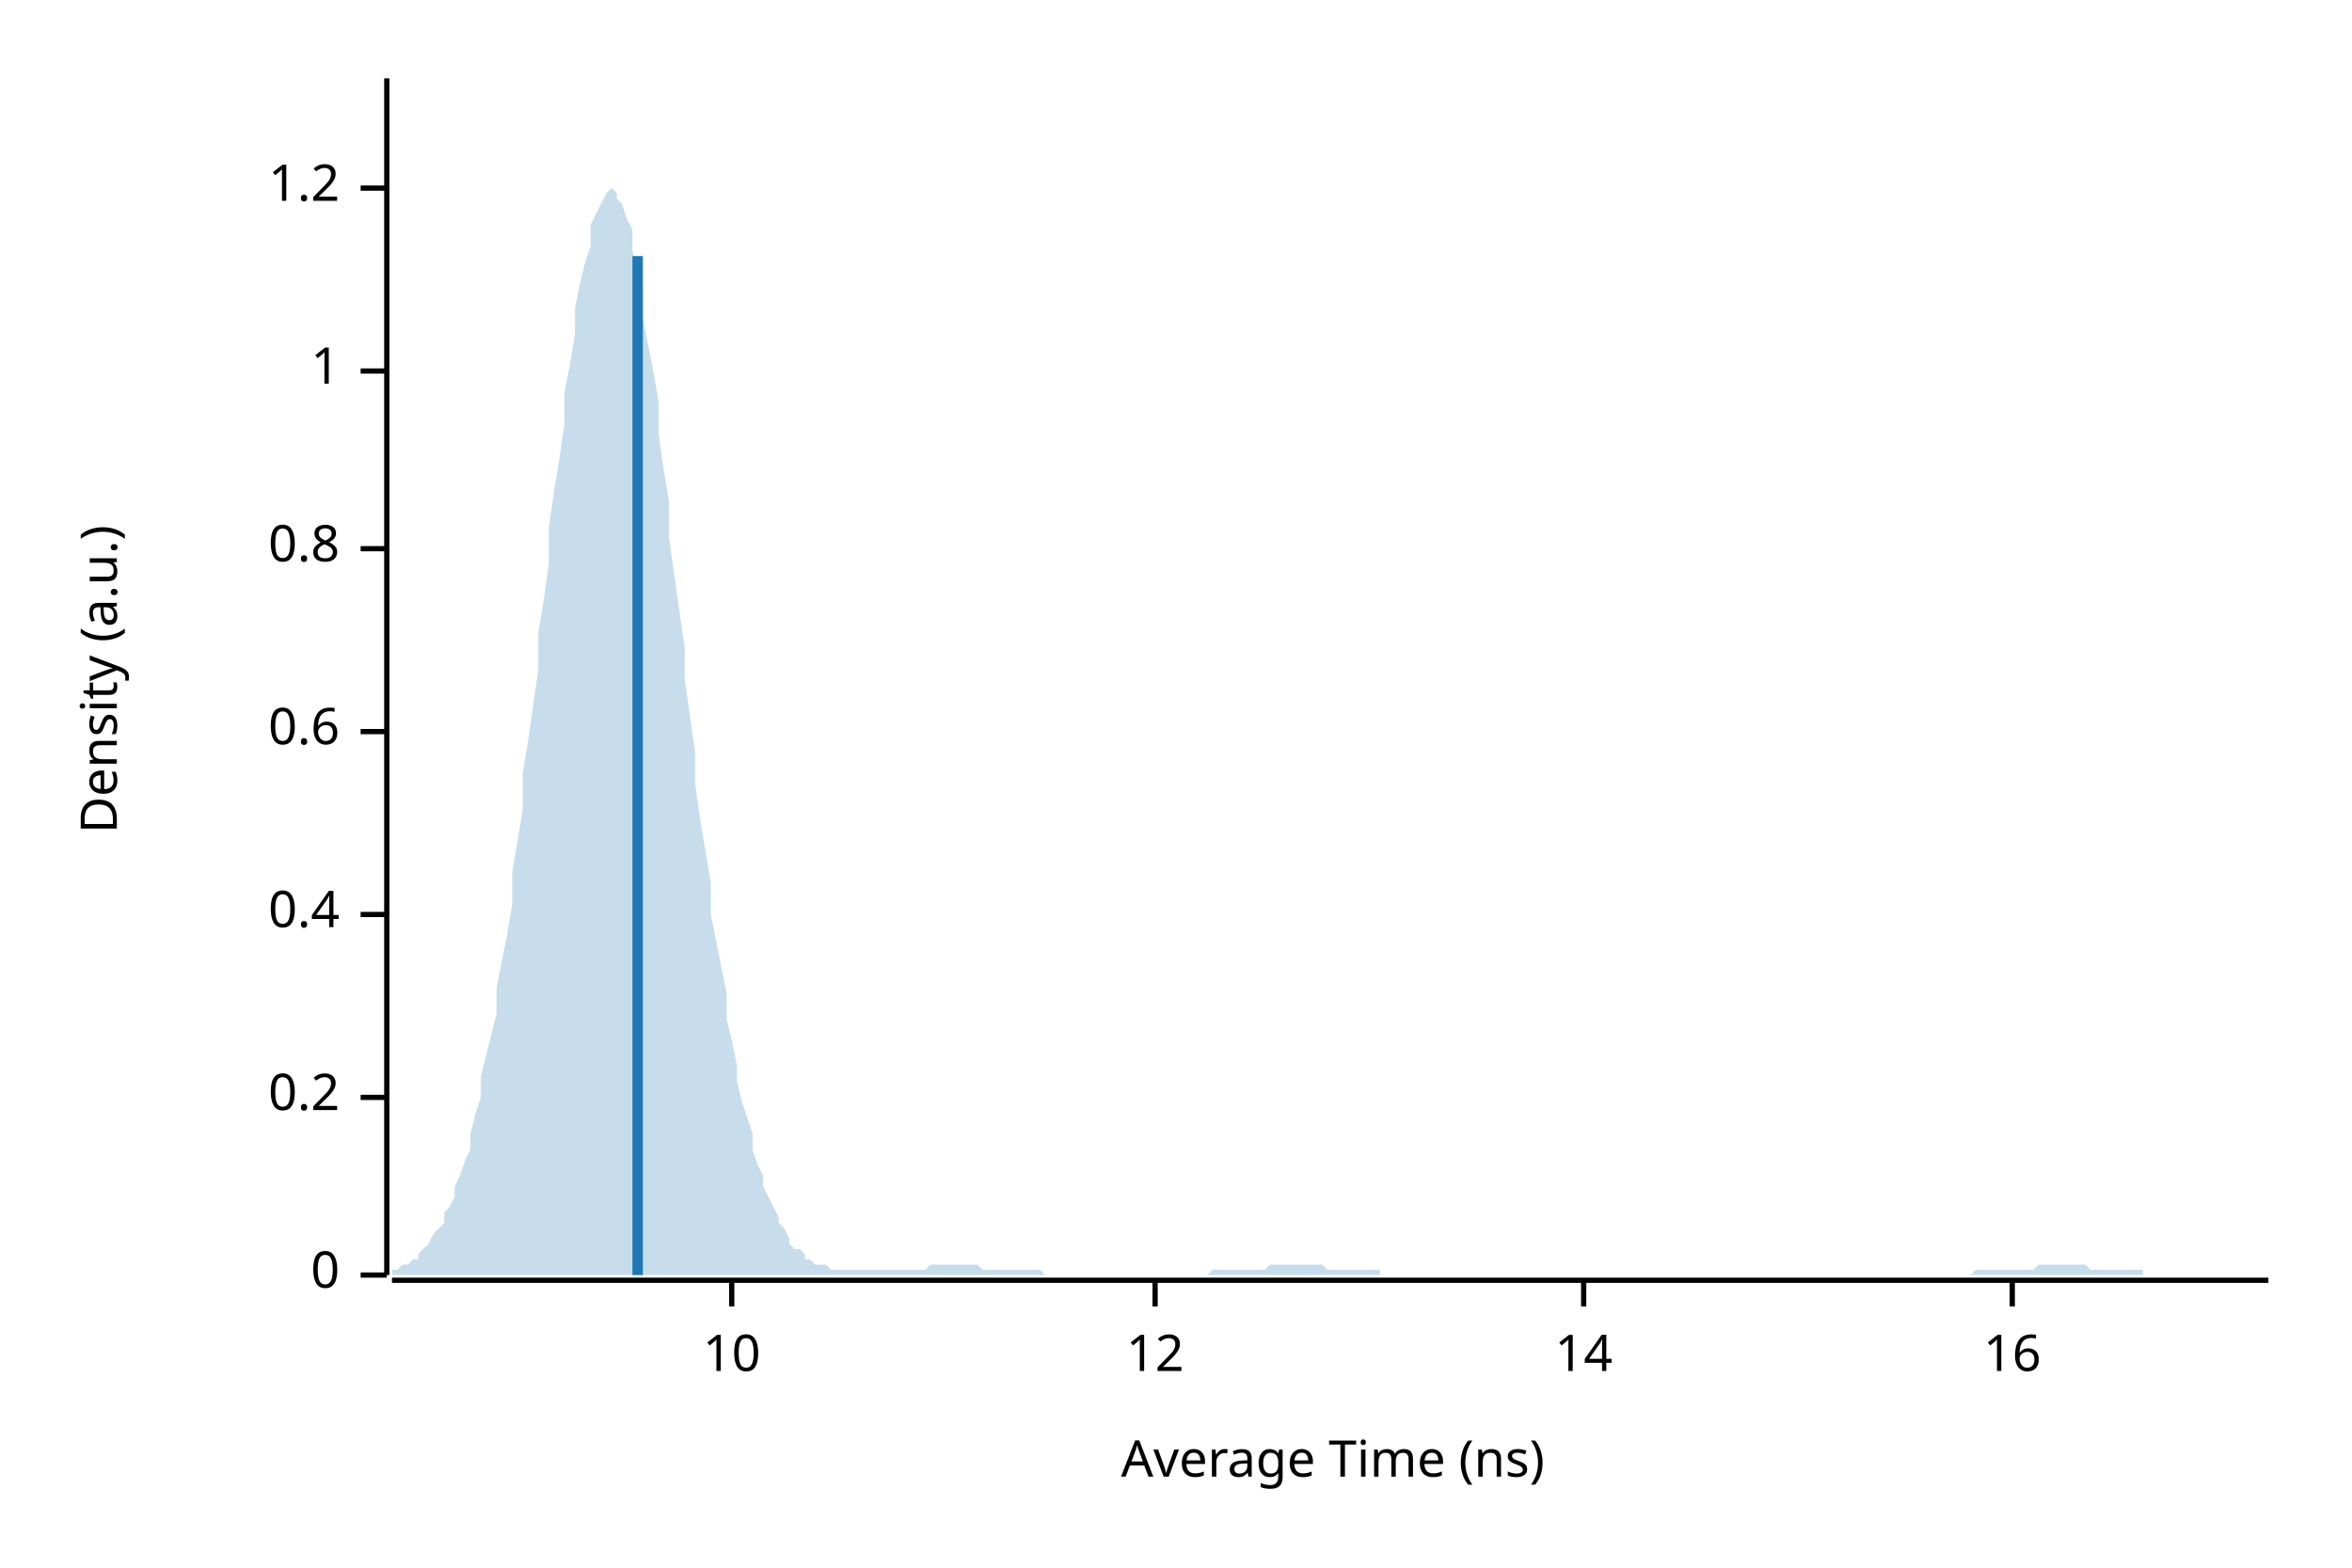
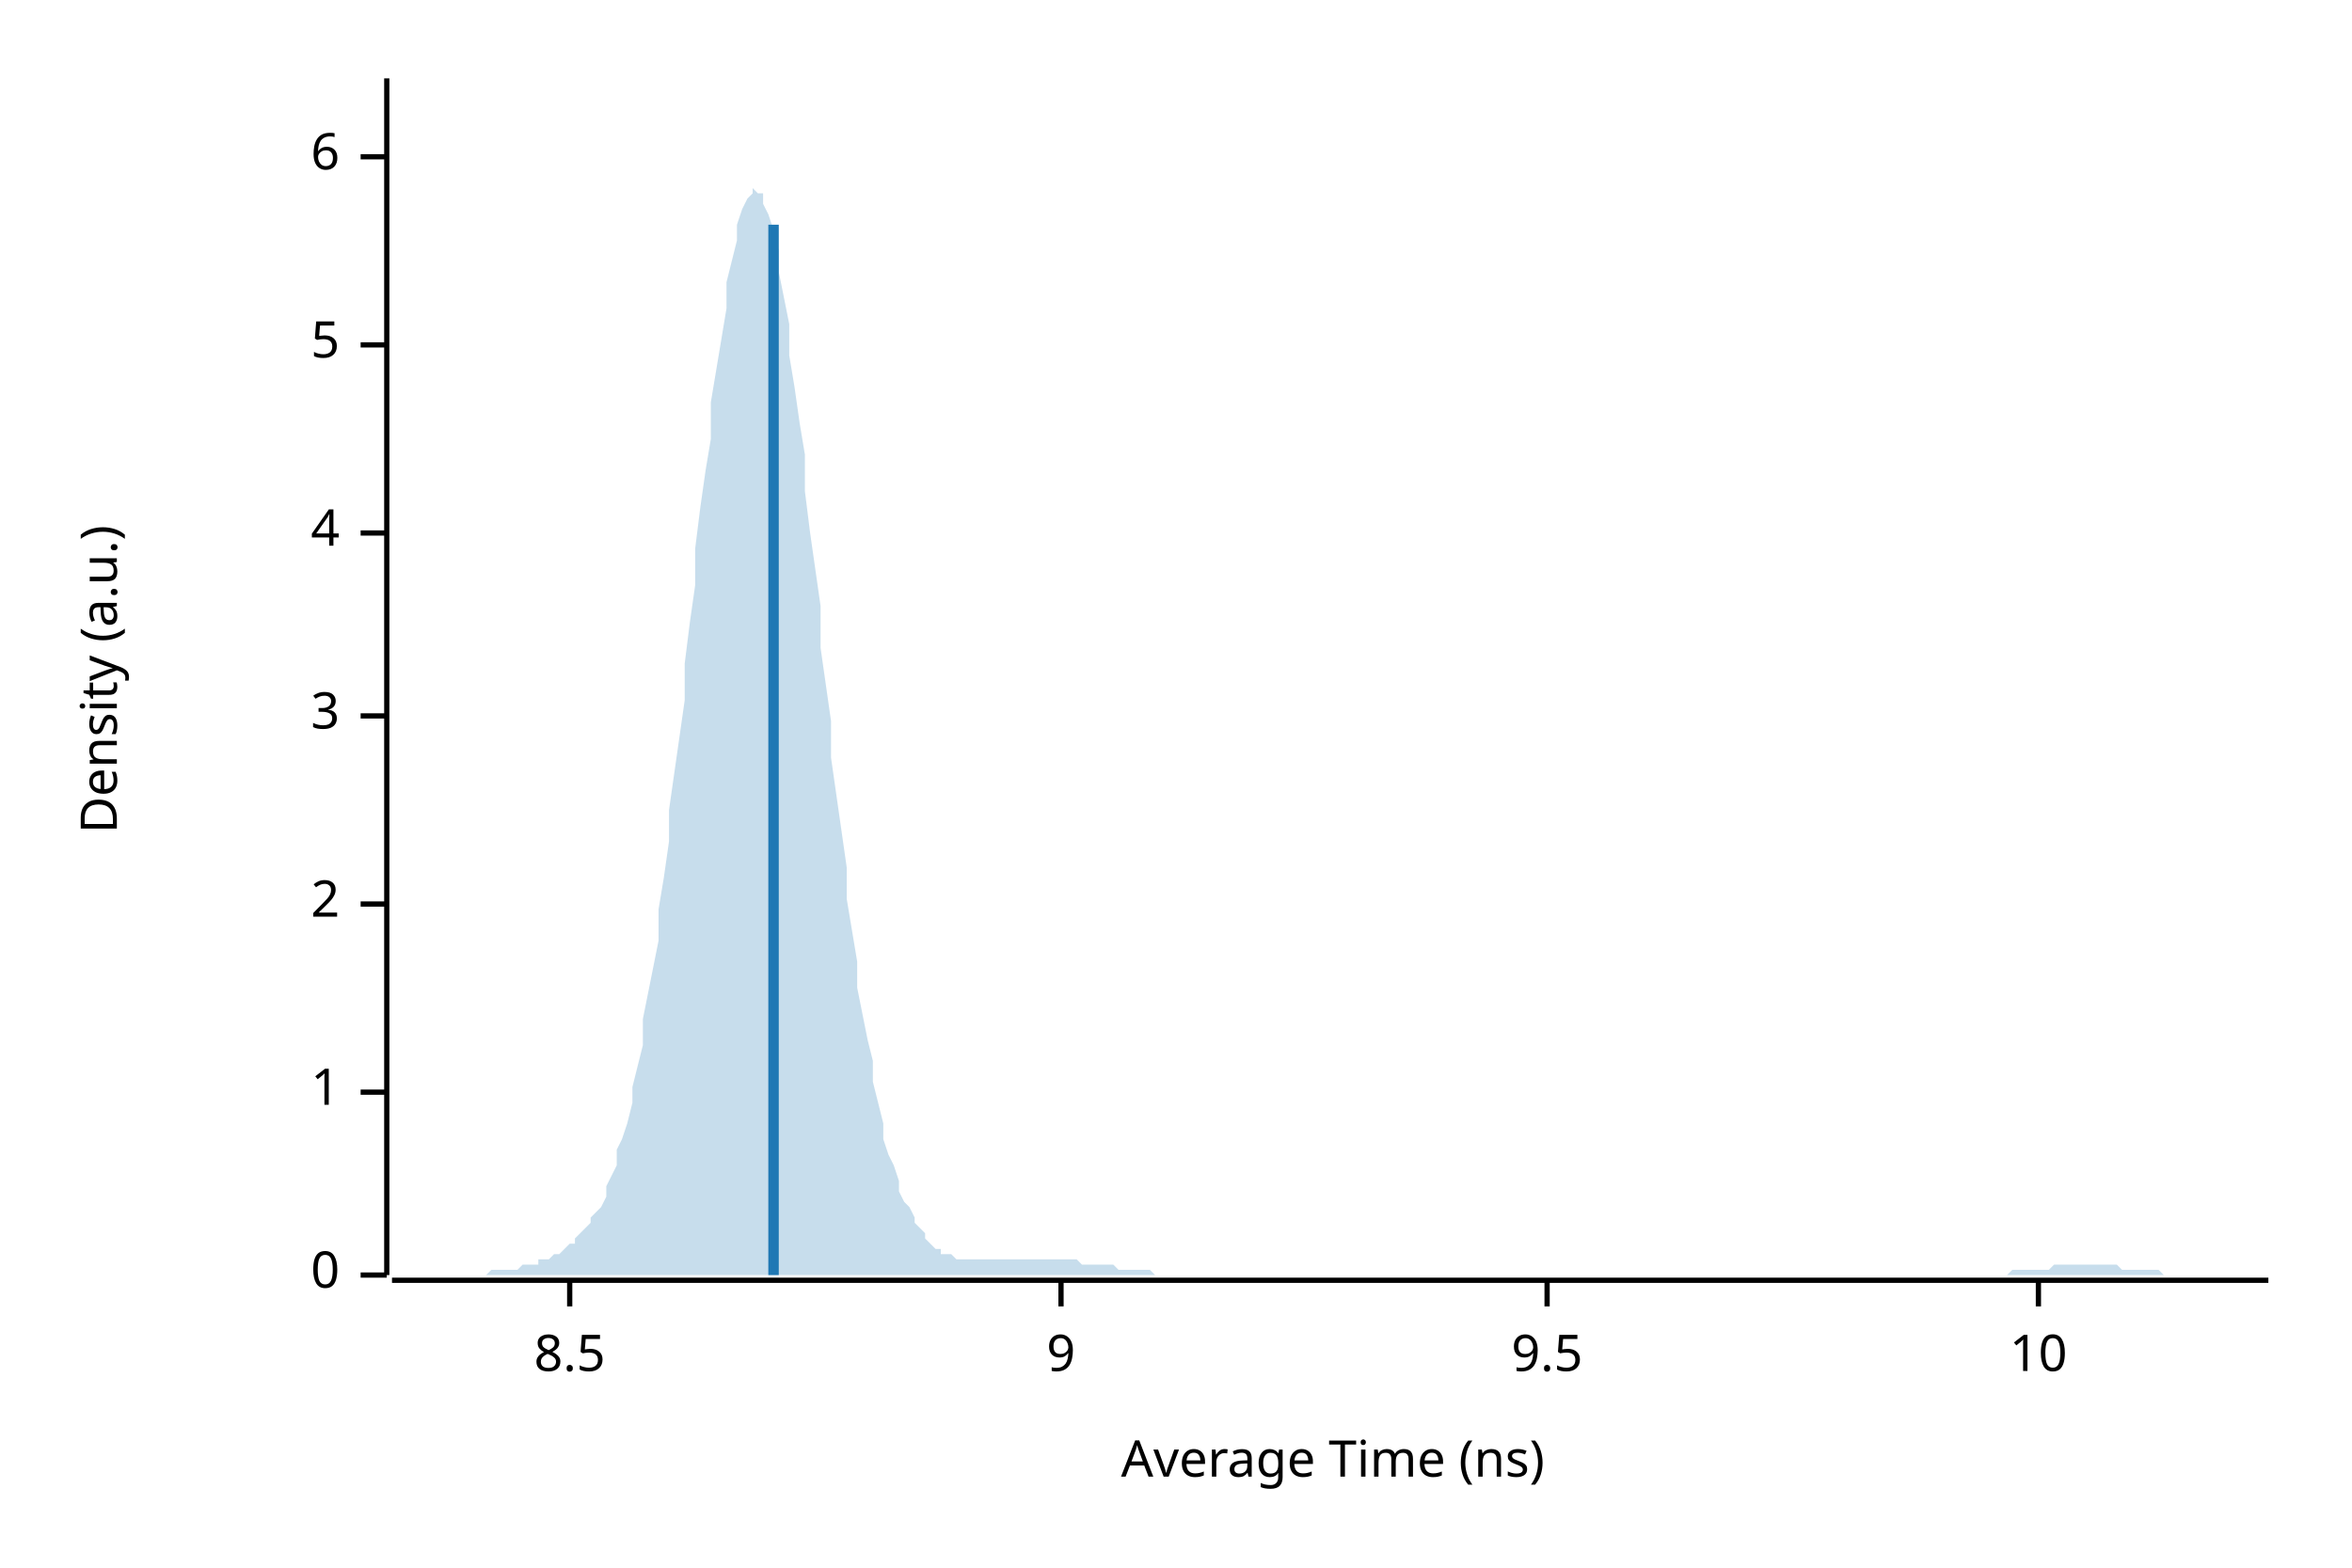
<svg xmlns="http://www.w3.org/2000/svg" width="450" height="300" viewBox="0 0 450 300">
  <text x="15" y="130" dy="0.76em" text-anchor="middle" font-family="sans-serif" font-size="9.677" opacity="1" fill="#000000" transform="rotate(270, 15, 130)">
Density (a.u.)
</text>
  <text x="255" y="285" dy="-0.5ex" text-anchor="middle" font-family="sans-serif" font-size="9.677" opacity="1" fill="#000000">
Average Time (ns)
</text>
  <polyline fill="none" opacity="1" stroke="#000000" stroke-width="1" points="74,15 74,244 " />
  <text x="65" y="244" dy="0.5ex" text-anchor="end" font-family="sans-serif" font-size="9.677" opacity="1" fill="#000000">
0
</text>
  <polyline fill="none" opacity="1" stroke="#000000" stroke-width="1" points="69,244 74,244 " />
-   <text x="65" y="210" dy="0.5ex" text-anchor="end" font-family="sans-serif" font-size="9.677" opacity="1" fill="#000000">
- 0.2
- </text>
-   <polyline fill="none" opacity="1" stroke="#000000" stroke-width="1" points="69,210 74,210 " />
-   <text x="65" y="175" dy="0.5ex" text-anchor="end" font-family="sans-serif" font-size="9.677" opacity="1" fill="#000000">
- 0.4
- </text>
-   <polyline fill="none" opacity="1" stroke="#000000" stroke-width="1" points="69,175 74,175 " />
-   <text x="65" y="140" dy="0.5ex" text-anchor="end" font-family="sans-serif" font-size="9.677" opacity="1" fill="#000000">
- 0.6
- </text>
-   <polyline fill="none" opacity="1" stroke="#000000" stroke-width="1" points="69,140 74,140 " />
-   <text x="65" y="105" dy="0.5ex" text-anchor="end" font-family="sans-serif" font-size="9.677" opacity="1" fill="#000000">
- 0.8
- </text>
-   <polyline fill="none" opacity="1" stroke="#000000" stroke-width="1" points="69,105 74,105 " />
-   <text x="65" y="71" dy="0.5ex" text-anchor="end" font-family="sans-serif" font-size="9.677" opacity="1" fill="#000000">
+   <text x="65" y="209" dy="0.5ex" text-anchor="end" font-family="sans-serif" font-size="9.677" opacity="1" fill="#000000">
1
</text>
-   <polyline fill="none" opacity="1" stroke="#000000" stroke-width="1" points="69,71 74,71 " />
-   <text x="65" y="36" dy="0.5ex" text-anchor="end" font-family="sans-serif" font-size="9.677" opacity="1" fill="#000000">
- 1.2
+   <polyline fill="none" opacity="1" stroke="#000000" stroke-width="1" points="69,209 74,209 " />
+   <text x="65" y="173" dy="0.5ex" text-anchor="end" font-family="sans-serif" font-size="9.677" opacity="1" fill="#000000">
+ 2
</text>
-   <polyline fill="none" opacity="1" stroke="#000000" stroke-width="1" points="69,36 74,36 " />
+   <polyline fill="none" opacity="1" stroke="#000000" stroke-width="1" points="69,173 74,173 " />
+   <text x="65" y="137" dy="0.5ex" text-anchor="end" font-family="sans-serif" font-size="9.677" opacity="1" fill="#000000">
+ 3
+ </text>
+   <polyline fill="none" opacity="1" stroke="#000000" stroke-width="1" points="69,137 74,137 " />
+   <text x="65" y="102" dy="0.5ex" text-anchor="end" font-family="sans-serif" font-size="9.677" opacity="1" fill="#000000">
+ 4
+ </text>
+   <polyline fill="none" opacity="1" stroke="#000000" stroke-width="1" points="69,102 74,102 " />
+   <text x="65" y="66" dy="0.5ex" text-anchor="end" font-family="sans-serif" font-size="9.677" opacity="1" fill="#000000">
+ 5
+ </text>
+   <polyline fill="none" opacity="1" stroke="#000000" stroke-width="1" points="69,66 74,66 " />
+   <text x="65" y="30" dy="0.5ex" text-anchor="end" font-family="sans-serif" font-size="9.677" opacity="1" fill="#000000">
+ 6
+ </text>
+   <polyline fill="none" opacity="1" stroke="#000000" stroke-width="1" points="69,30 74,30 " />
  <polyline fill="none" opacity="1" stroke="#000000" stroke-width="1" points="75,245 434,245 " />
-   <text x="140" y="255" dy="0.76em" text-anchor="middle" font-family="sans-serif" font-size="9.677" opacity="1" fill="#000000">
+   <text x="109" y="255" dy="0.76em" text-anchor="middle" font-family="sans-serif" font-size="9.677" opacity="1" fill="#000000">
+ 8.5
+ </text>
+   <polyline fill="none" opacity="1" stroke="#000000" stroke-width="1" points="109,245 109,250 " />
+   <text x="203" y="255" dy="0.76em" text-anchor="middle" font-family="sans-serif" font-size="9.677" opacity="1" fill="#000000">
+ 9
+ </text>
+   <polyline fill="none" opacity="1" stroke="#000000" stroke-width="1" points="203,245 203,250 " />
+   <text x="296" y="255" dy="0.76em" text-anchor="middle" font-family="sans-serif" font-size="9.677" opacity="1" fill="#000000">
+ 9.5
+ </text>
+   <polyline fill="none" opacity="1" stroke="#000000" stroke-width="1" points="296,245 296,250 " />
+   <text x="390" y="255" dy="0.76em" text-anchor="middle" font-family="sans-serif" font-size="9.677" opacity="1" fill="#000000">
10
</text>
-   <polyline fill="none" opacity="1" stroke="#000000" stroke-width="1" points="140,245 140,250 " />
-   <text x="221" y="255" dy="0.76em" text-anchor="middle" font-family="sans-serif" font-size="9.677" opacity="1" fill="#000000">
- 12
- </text>
-   <polyline fill="none" opacity="1" stroke="#000000" stroke-width="1" points="221,245 221,250 " />
-   <text x="303" y="255" dy="0.76em" text-anchor="middle" font-family="sans-serif" font-size="9.677" opacity="1" fill="#000000">
- 14
- </text>
-   <polyline fill="none" opacity="1" stroke="#000000" stroke-width="1" points="303,245 303,250 " />
-   <text x="385" y="255" dy="0.76em" text-anchor="middle" font-family="sans-serif" font-size="9.677" opacity="1" fill="#000000">
- 16
- </text>
-   <polyline fill="none" opacity="1" stroke="#000000" stroke-width="1" points="385,245 385,250 " />
-   <polygon opacity="0.25" fill="#1F78B4" points="75,243 75,243 76,243 77,242 77,242 78,242 79,241 80,241 80,240 81,239 82,238 82,238 83,236 84,235 85,234 85,232 86,231 87,229 87,227 88,225 89,222 90,220 90,217 91,213 92,210 92,206 93,202 94,198 95,194 95,189 96,184 97,179 98,173 98,167 99,161 100,155 100,148 101,142 102,135 103,128 103,121 104,115 105,108 105,101 106,94 107,88 108,81 108,75 109,70 110,64 110,59 111,54 112,50 113,47 113,43 114,41 115,39 116,37 116,37 117,36 118,37 118,38 119,39 120,42 121,44 121,48 122,52 123,56 123,61 124,66 125,71 126,77 126,83 127,90 128,96 128,103 129,110 130,117 131,124 131,130 132,137 133,144 133,150 134,157 135,163 136,169 136,175 137,180 138,185 139,190 139,195 140,199 141,204 141,207 142,211 143,214 144,217 144,220 145,223 146,225 146,227 147,229 148,231 149,233 149,234 150,235 151,237 151,238 152,239 153,239 154,240 154,241 155,241 156,242 157,242 157,242 158,242 159,243 159,243 160,243 161,243 162,243 162,243 163,243 164,243 164,243 165,243 166,243 167,243 167,243 168,243 169,243 169,243 170,243 171,243 172,243 172,243 173,243 174,243 175,243 175,243 176,243 177,243 177,243 178,242 179,242 180,242 180,242 181,242 182,242 182,242 183,242 184,242 185,242 185,242 186,242 187,242 187,242 188,243 189,243 190,243 190,243 191,243 192,243 192,243 193,243 194,243 195,243 195,243 196,243 197,243 198,243 198,243 199,243 200,244 200,244 201,244 202,244 203,244 203,244 204,244 205,244 205,244 206,244 207,244 208,244 208,244 209,244 210,244 210,244 211,244 212,244 213,244 213,244 214,244 215,244 216,244 216,244 217,244 218,244 218,244 219,244 220,244 221,244 221,244 222,244 223,244 223,244 224,244 225,244 226,244 226,244 227,244 228,244 228,244 229,244 230,244 231,244 231,244 232,243 233,243 233,243 234,243 235,243 236,243 236,243 237,243 238,243 239,243 239,243 240,243 241,243 241,243 242,243 243,242 244,242 244,242 245,242 246,242 246,242 247,242 248,242 249,242 249,242 250,242 251,242 251,242 252,242 253,242 254,243 254,243 255,243 256,243 257,243 257,243 258,243 259,243 259,243 260,243 261,243 262,243 262,243 263,243 264,243 264,244 265,244 266,244 267,244 267,244 268,244 269,244 269,244 270,244 271,244 272,244 272,244 273,244 274,244 275,244 275,244 276,244 277,244 277,244 278,244 279,244 280,244 280,244 281,244 282,244 282,244 283,244 284,244 285,244 285,244 286,244 287,244 287,244 288,244 289,244 290,244 290,244 291,244 292,244 292,244 293,244 294,244 295,244 295,244 296,244 297,244 298,244 298,244 299,244 300,244 300,244 301,244 302,244 303,244 303,244 304,244 305,244 305,244 306,244 307,244 308,244 308,244 309,244 310,244 310,244 311,244 312,244 313,244 313,244 314,244 315,244 316,244 316,244 317,244 318,244 318,244 319,244 320,244 321,244 321,244 322,244 323,244 323,244 324,244 325,244 326,244 326,244 327,244 328,244 328,244 329,244 330,244 331,244 331,244 332,244 333,244 333,244 334,244 335,244 336,244 336,244 337,244 338,244 339,244 339,244 340,244 341,244 341,244 342,244 343,244 344,244 344,244 345,244 346,244 346,244 347,244 348,244 349,244 349,244 350,244 351,244 351,244 352,244 353,244 354,244 354,244 355,244 356,244 357,244 357,244 358,244 359,244 359,244 360,244 361,244 362,244 362,244 363,244 364,244 364,244 365,244 366,244 367,244 367,244 368,244 369,244 369,244 370,244 371,244 372,244 372,244 373,244 374,244 375,244 375,244 376,244 377,244 377,244 378,243 379,243 380,243 380,243 381,243 382,243 382,243 383,243 384,243 385,243 385,243 386,243 387,243 387,243 388,243 389,243 390,242 390,242 391,242 392,242 392,242 393,242 394,242 395,242 395,242 396,242 397,242 398,242 398,242 399,242 400,243 400,243 401,243 402,243 403,243 403,243 404,243 405,243 405,243 406,243 407,243 408,243 408,243 409,243 410,243 410,244 411,244 412,244 413,244 413,244 414,244 415,244 416,244 416,244 417,244 418,244 418,244 419,244 420,244 421,244 421,244 422,244 423,244 423,244 424,244 425,244 426,244 426,244 427,244 428,244 428,244 429,244 430,244 431,244 431,244 432,244 433,244 434,244 434,244 75,244 " />
-   <polyline fill="none" opacity="1" stroke="#1F78B4" stroke-width="2" points="122,244 122,49 " />
+   <polyline fill="none" opacity="1" stroke="#000000" stroke-width="1" points="390,245 390,250 " />
+   <polygon opacity="0.25" fill="#1F78B4" points="75,244 75,244 76,244 77,244 77,244 78,244 79,244 80,244 80,244 81,244 82,244 82,244 83,244 84,244 85,244 85,244 86,244 87,244 87,244 88,244 89,244 90,244 90,244 91,244 92,244 92,244 93,244 94,243 95,243 95,243 96,243 97,243 98,243 98,243 99,243 100,242 100,242 101,242 102,242 103,242 103,241 104,241 105,241 105,241 106,240 107,240 108,239 108,239 109,238 110,238 110,237 111,236 112,235 113,234 113,233 114,232 115,231 116,229 116,227 117,225 118,223 118,220 119,218 120,215 121,211 121,208 122,204 123,200 123,195 124,190 125,185 126,180 126,174 127,168 128,161 128,155 129,148 130,141 131,134 131,127 132,119 133,112 133,105 134,97 135,90 136,84 136,77 137,71 138,65 139,59 139,54 140,50 141,46 141,43 142,40 143,38 144,37 144,36 145,37 146,37 146,39 147,41 148,44 149,48 149,52 150,57 151,62 151,68 152,74 153,81 154,87 154,94 155,102 156,109 157,116 157,124 158,131 159,138 159,145 160,152 161,159 162,166 162,172 163,178 164,184 164,189 165,194 166,199 167,203 167,207 168,211 169,215 169,218 170,221 171,223 172,226 172,228 173,230 174,231 175,233 175,234 176,235 177,236 177,237 178,238 179,239 180,239 180,240 181,240 182,240 182,240 183,241 184,241 185,241 185,241 186,241 187,241 187,241 188,241 189,241 190,241 190,241 191,241 192,241 192,241 193,241 194,241 195,241 195,241 196,241 197,241 198,241 198,241 199,241 200,241 200,241 201,241 202,241 203,241 203,241 204,241 205,241 205,241 206,241 207,242 208,242 208,242 209,242 210,242 210,242 211,242 212,242 213,242 213,242 214,243 215,243 216,243 216,243 217,243 218,243 218,243 219,243 220,243 221,244 221,244 222,244 223,244 223,244 224,244 225,244 226,244 226,244 227,244 228,244 228,244 229,244 230,244 231,244 231,244 232,244 233,244 233,244 234,244 235,244 236,244 236,244 237,244 238,244 239,244 239,244 240,244 241,244 241,244 242,244 243,244 244,244 244,244 245,244 246,244 246,244 247,244 248,244 249,244 249,244 250,244 251,244 251,244 252,244 253,244 254,244 254,244 255,244 256,244 257,244 257,244 258,244 259,244 259,244 260,244 261,244 262,244 262,244 263,244 264,244 264,244 265,244 266,244 267,244 267,244 268,244 269,244 269,244 270,244 271,244 272,244 272,244 273,244 274,244 275,244 275,244 276,244 277,244 277,244 278,244 279,244 280,244 280,244 281,244 282,244 282,244 283,244 284,244 285,244 285,244 286,244 287,244 287,244 288,244 289,244 290,244 290,244 291,244 292,244 292,244 293,244 294,244 295,244 295,244 296,244 297,244 298,244 298,244 299,244 300,244 300,244 301,244 302,244 303,244 303,244 304,244 305,244 305,244 306,244 307,244 308,244 308,244 309,244 310,244 310,244 311,244 312,244 313,244 313,244 314,244 315,244 316,244 316,244 317,244 318,244 318,244 319,244 320,244 321,244 321,244 322,244 323,244 323,244 324,244 325,244 326,244 326,244 327,244 328,244 328,244 329,244 330,244 331,244 331,244 332,244 333,244 333,244 334,244 335,244 336,244 336,244 337,244 338,244 339,244 339,244 340,244 341,244 341,244 342,244 343,244 344,244 344,244 345,244 346,244 346,244 347,244 348,244 349,244 349,244 350,244 351,244 351,244 352,244 353,244 354,244 354,244 355,244 356,244 357,244 357,244 358,244 359,244 359,244 360,244 361,244 362,244 362,244 363,244 364,244 364,244 365,244 366,244 367,244 367,244 368,244 369,244 369,244 370,244 371,244 372,244 372,244 373,244 374,244 375,244 375,244 376,244 377,244 377,244 378,244 379,244 380,244 380,244 381,244 382,244 382,244 383,244 384,244 385,243 385,243 386,243 387,243 387,243 388,243 389,243 390,243 390,243 391,243 392,243 392,243 393,242 394,242 395,242 395,242 396,242 397,242 398,242 398,242 399,242 400,242 400,242 401,242 402,242 403,242 403,242 404,242 405,242 405,242 406,243 407,243 408,243 408,243 409,243 410,243 410,243 411,243 412,243 413,243 413,243 414,244 415,244 416,244 416,244 417,244 418,244 418,244 419,244 420,244 421,244 421,244 422,244 423,244 423,244 424,244 425,244 426,244 426,244 427,244 428,244 428,244 429,244 430,244 431,244 431,244 432,244 433,244 434,244 434,244 75,244 " />
+   <polyline fill="none" opacity="1" stroke="#1F78B4" stroke-width="2" points="148,244 148,43 " />
</svg>
